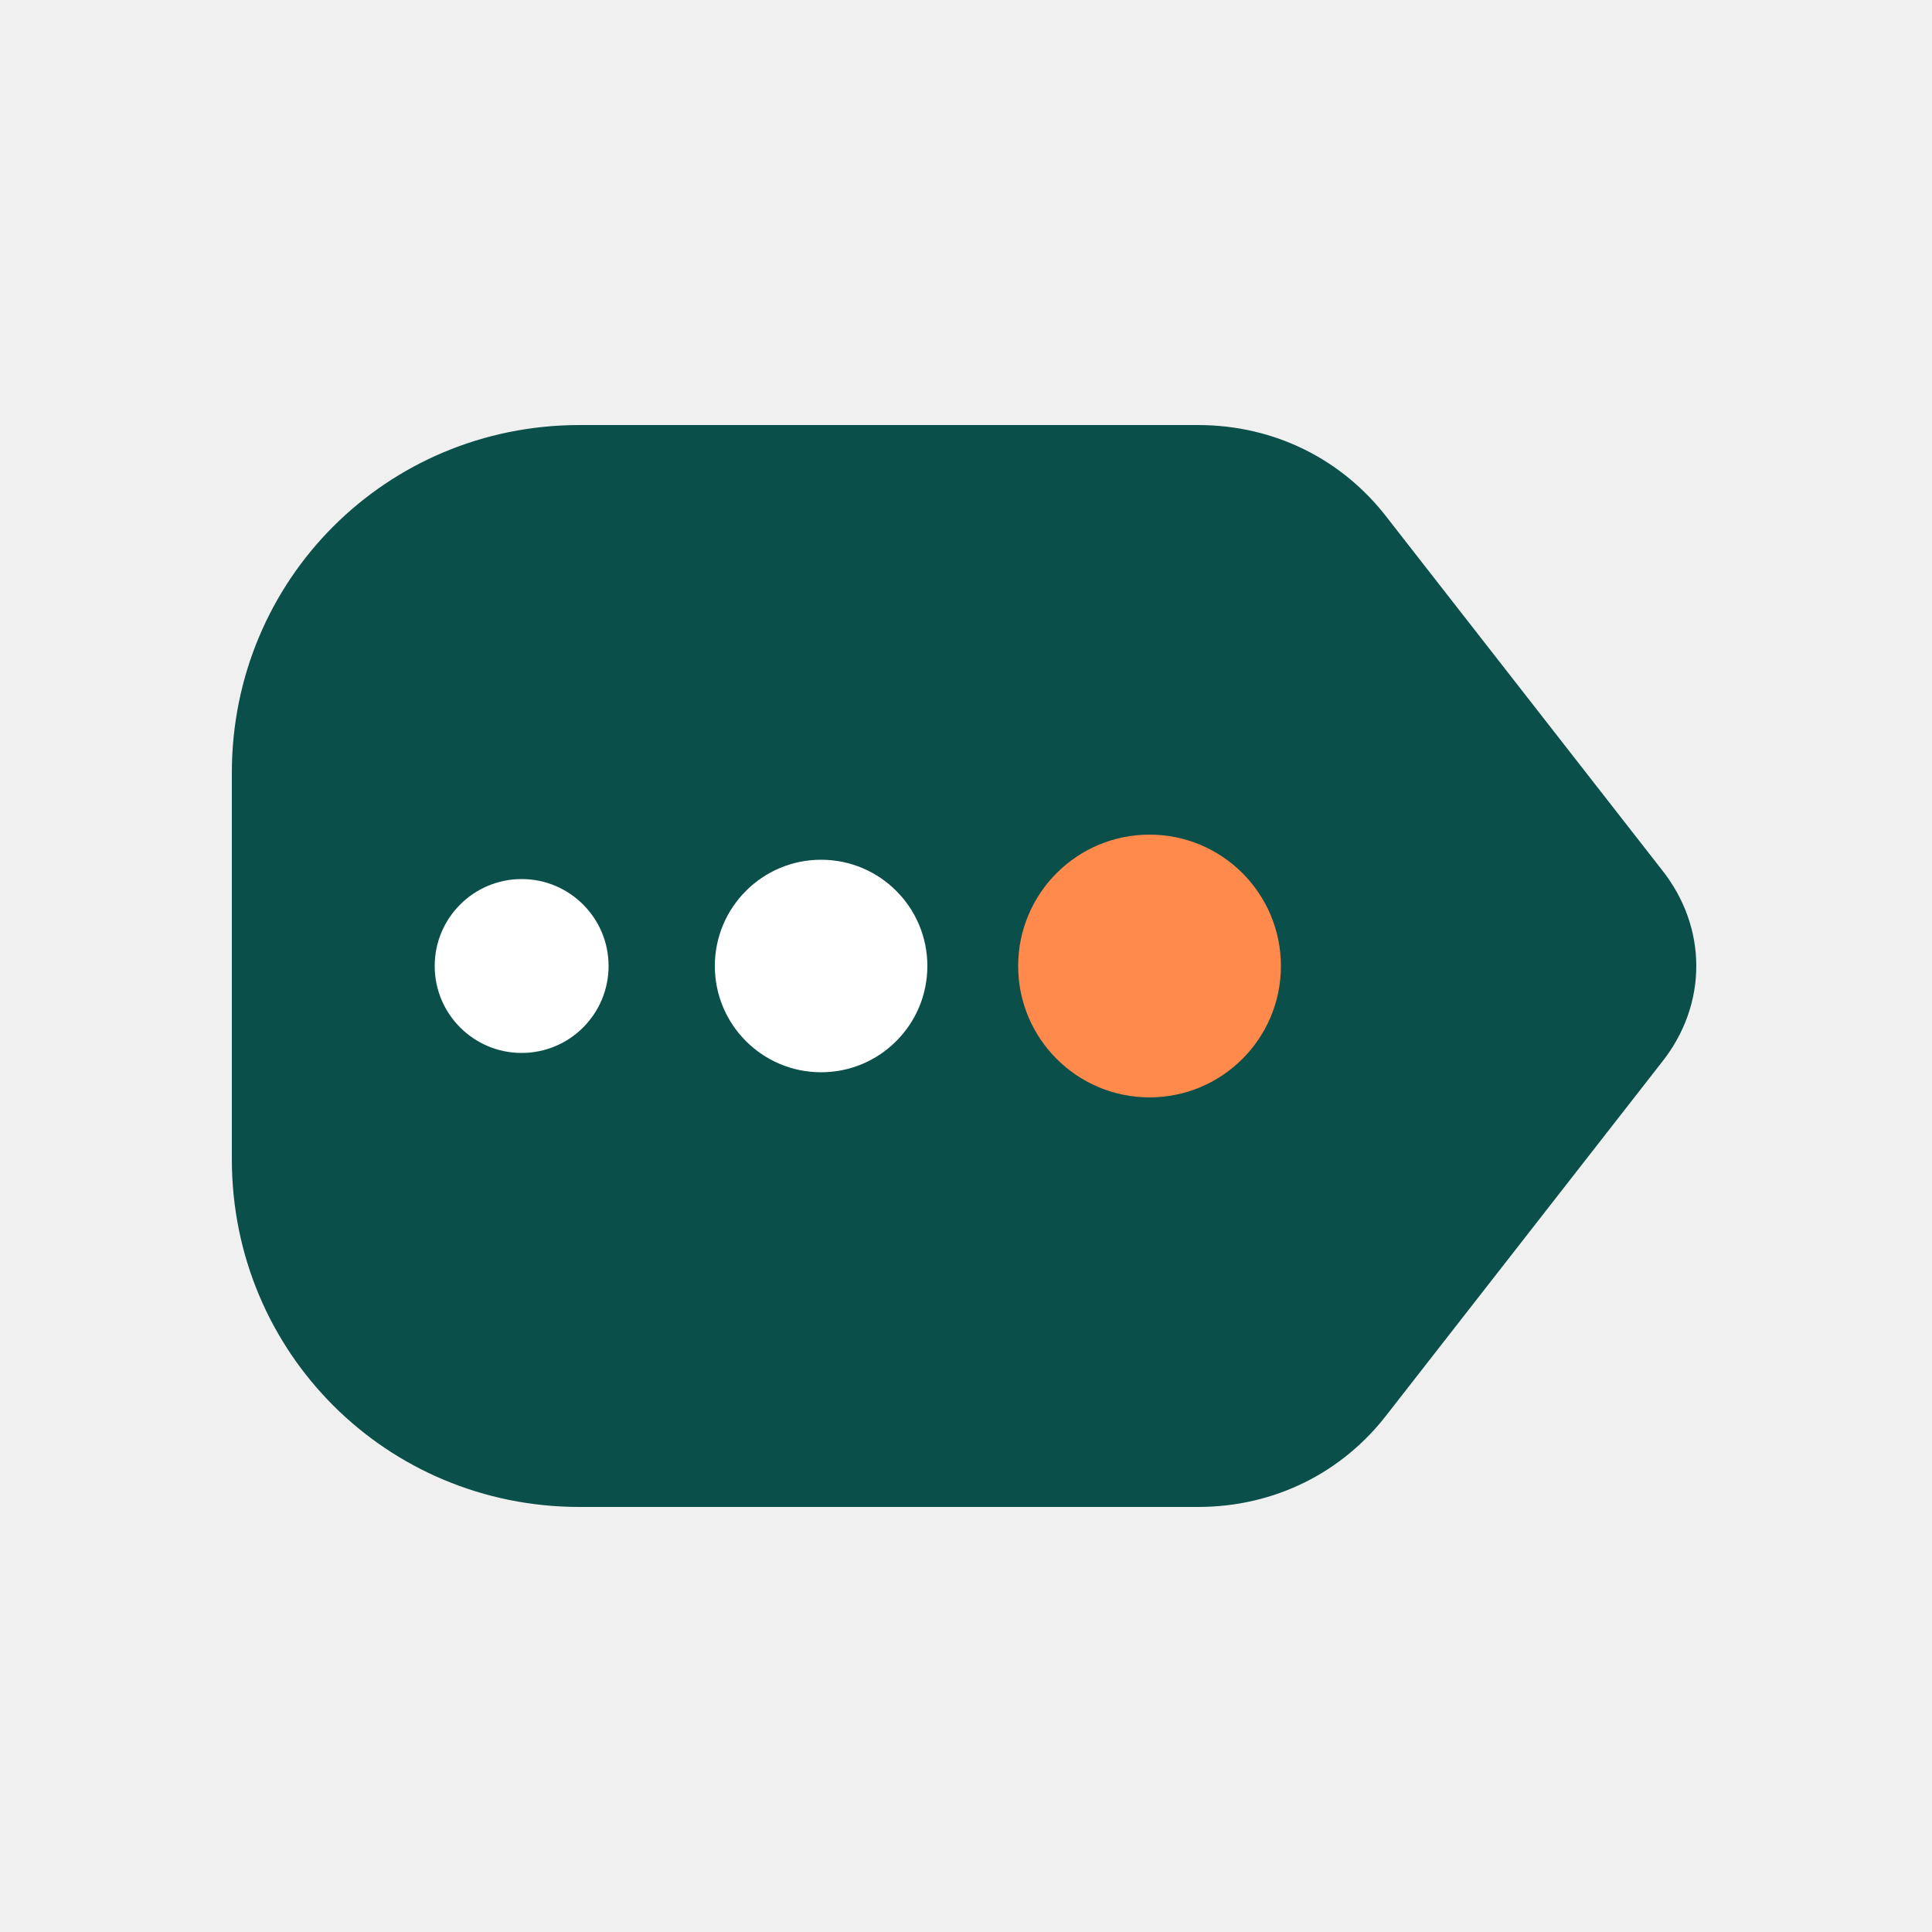
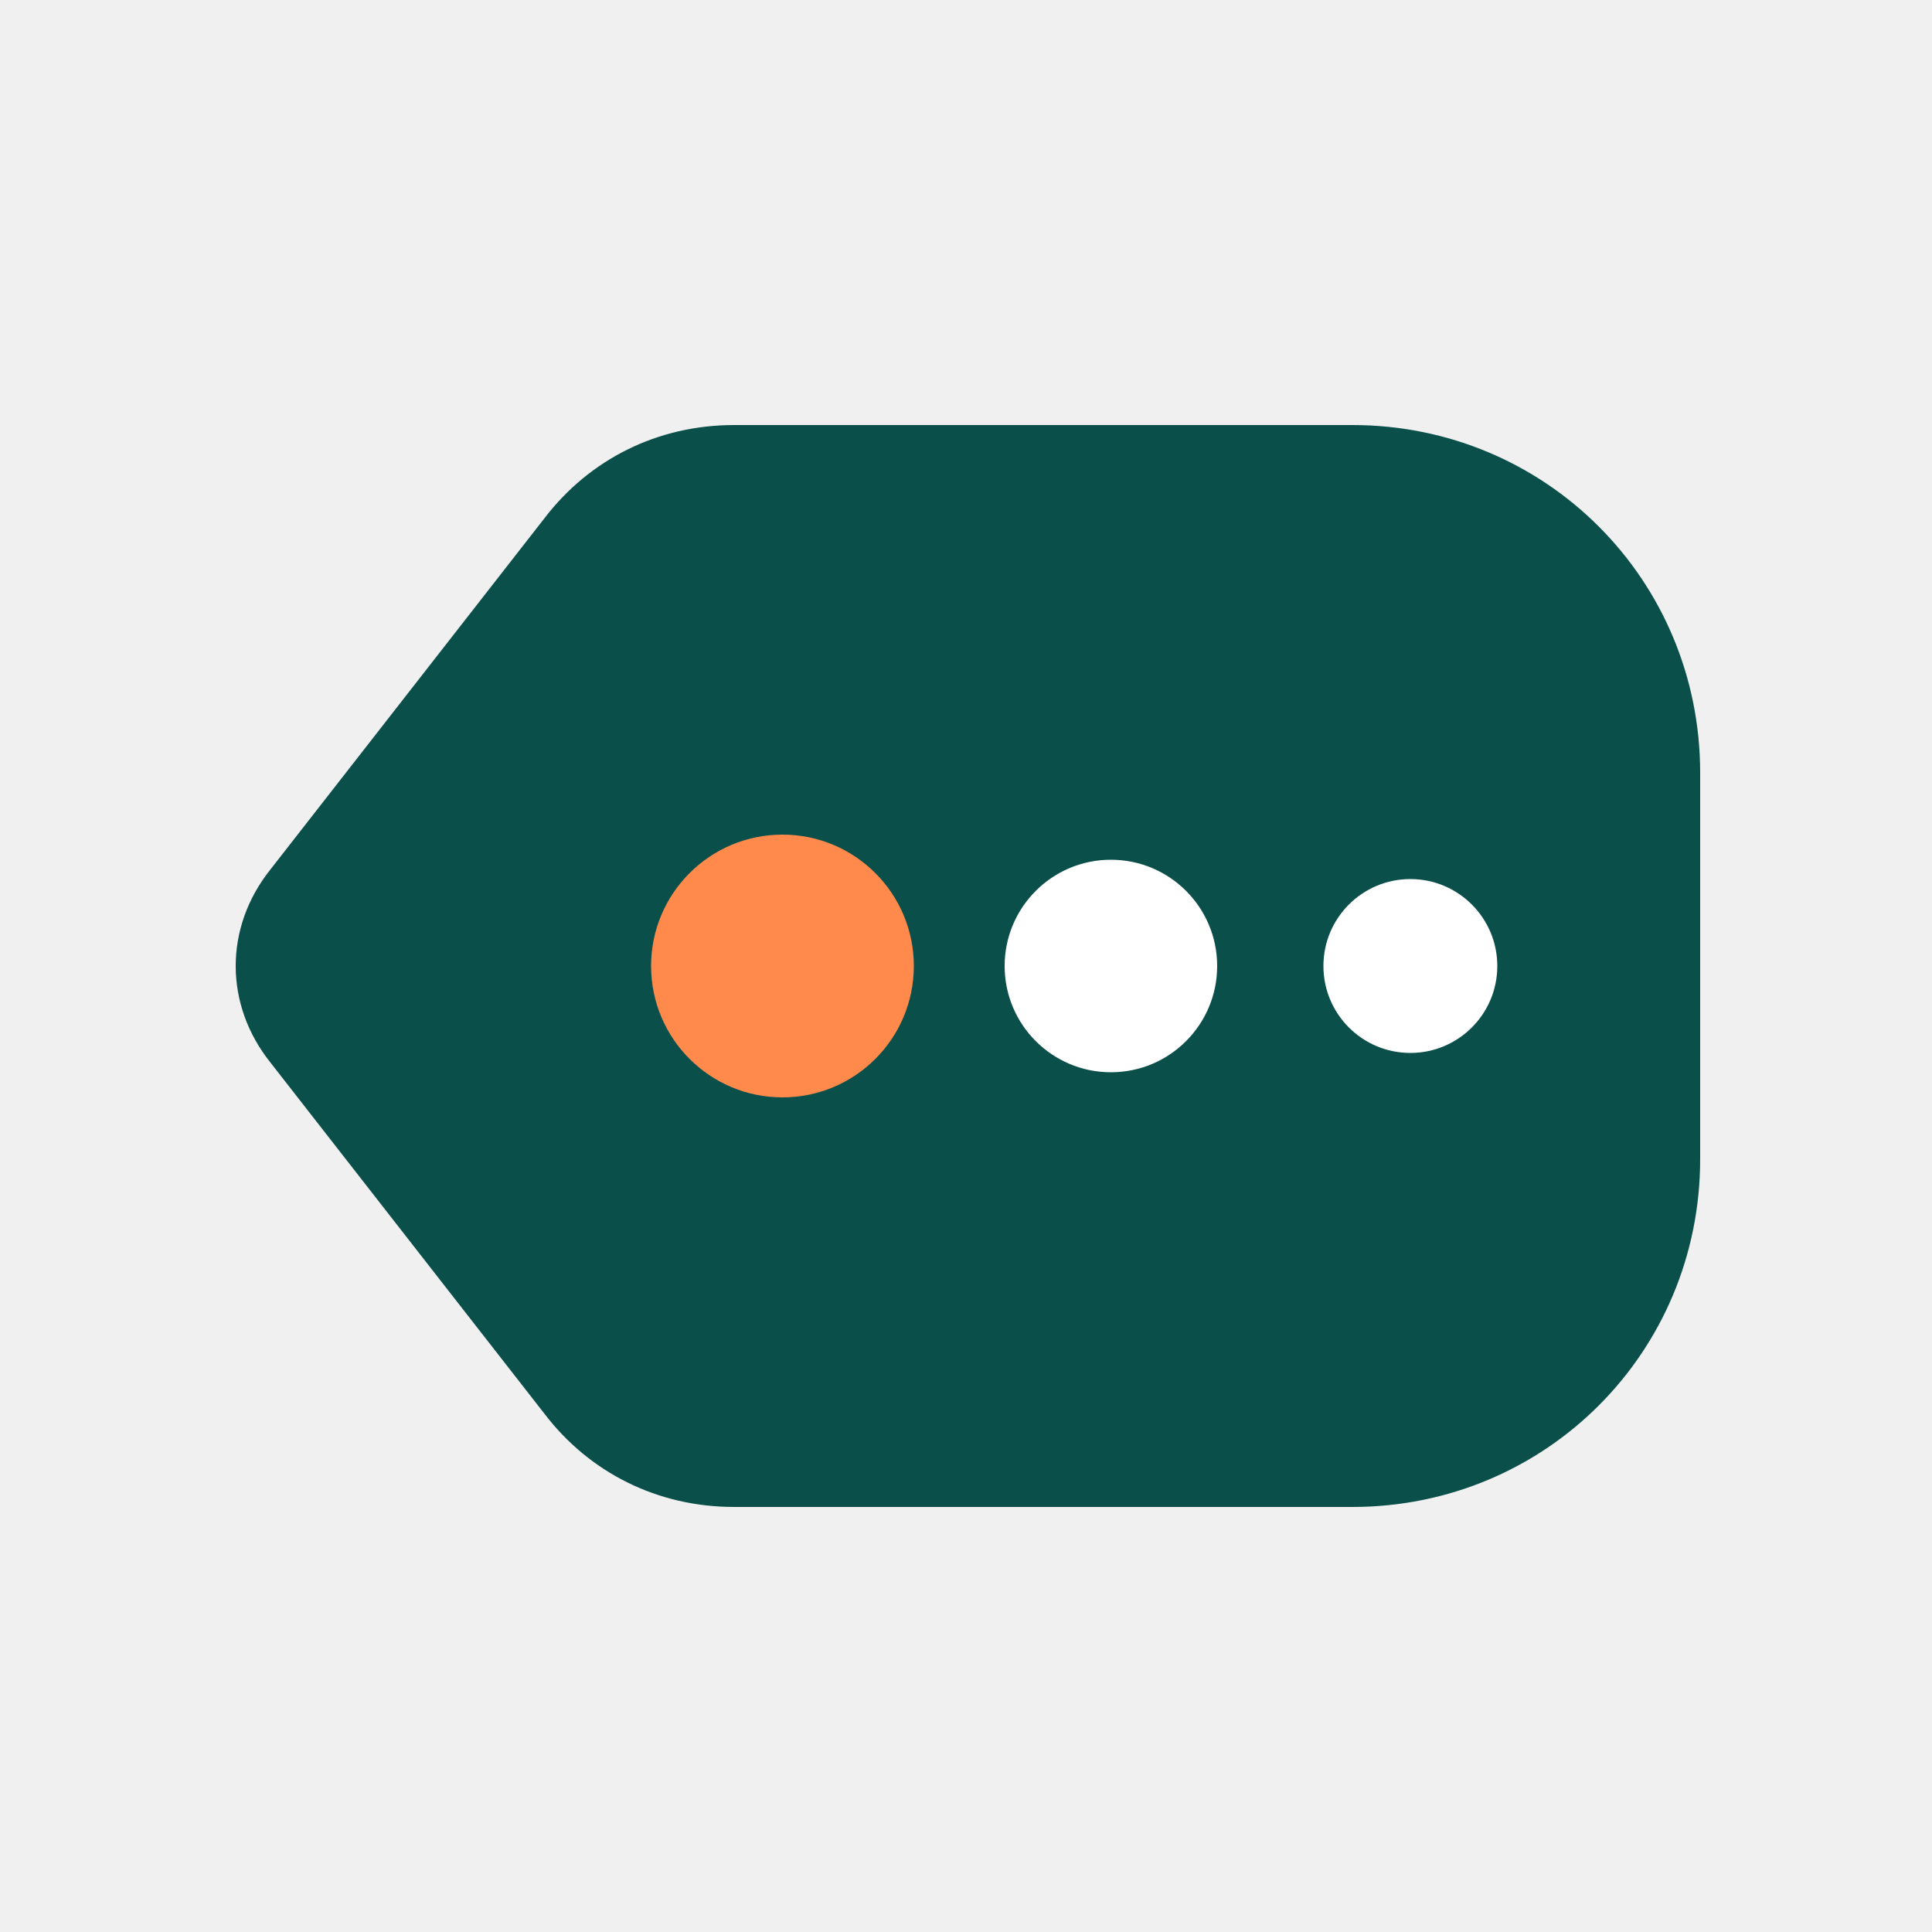
<svg xmlns="http://www.w3.org/2000/svg" viewBox="0 0 100 100" width="48" height="48" role="img" aria-label="Loading">
  <style>.d{transform-box:fill-box;transform-origin:center;animation:b 1.4s ease-in-out infinite}.d2{animation-delay:.18s}.d3{animation-delay:.36s}@keyframes b{0%,60%,100%{transform:translateY(0);opacity:.55}30%{transform:translateY(-5px);opacity:1}}@media (prefers-reduced-motion:reduce){.d{animation:none;opacity:1}}</style>
-   <path d="M30 22H62C66 22 69.5 23.8 71.8 26.8L86 45C88.4 48 88.4 52 86 55L71.8 73.2C69.5 76.2 66 78 62 78H30C20 78 12 70 12 60V40C12 30 20 22 30 22Z" fill="#0B4F4A" />
-   <circle class="d" cx="27" cy="50" r="4.5" fill="#FFFFFF" />
-   <circle class="d d2" cx="42.5" cy="50" r="5.5" fill="#FFFFFF" />
-   <circle class="d d3" cx="59.5" cy="50" r="6.8" fill="#FF8A4C" />
+   <g transform="translate(100 0) scale(-1 1)">
+     <path d="M30 22H62C66 22 69.5 23.8 71.8 26.8L86 45C88.4 48 88.4 52 86 55L71.8 73.2C69.5 76.2 66 78 62 78H30C20 78 12 70 12 60V40C12 30 20 22 30 22Z" fill="#0B4F4A" />
+     <circle class="d" cx="27" cy="50" r="4.5" fill="#FFFFFF" />
+     <circle class="d d2" cx="42.5" cy="50" r="5.5" fill="#FFFFFF" />
+     <circle class="d d3" cx="59.5" cy="50" r="6.8" fill="#FF8A4C" />
+   </g>
</svg>
